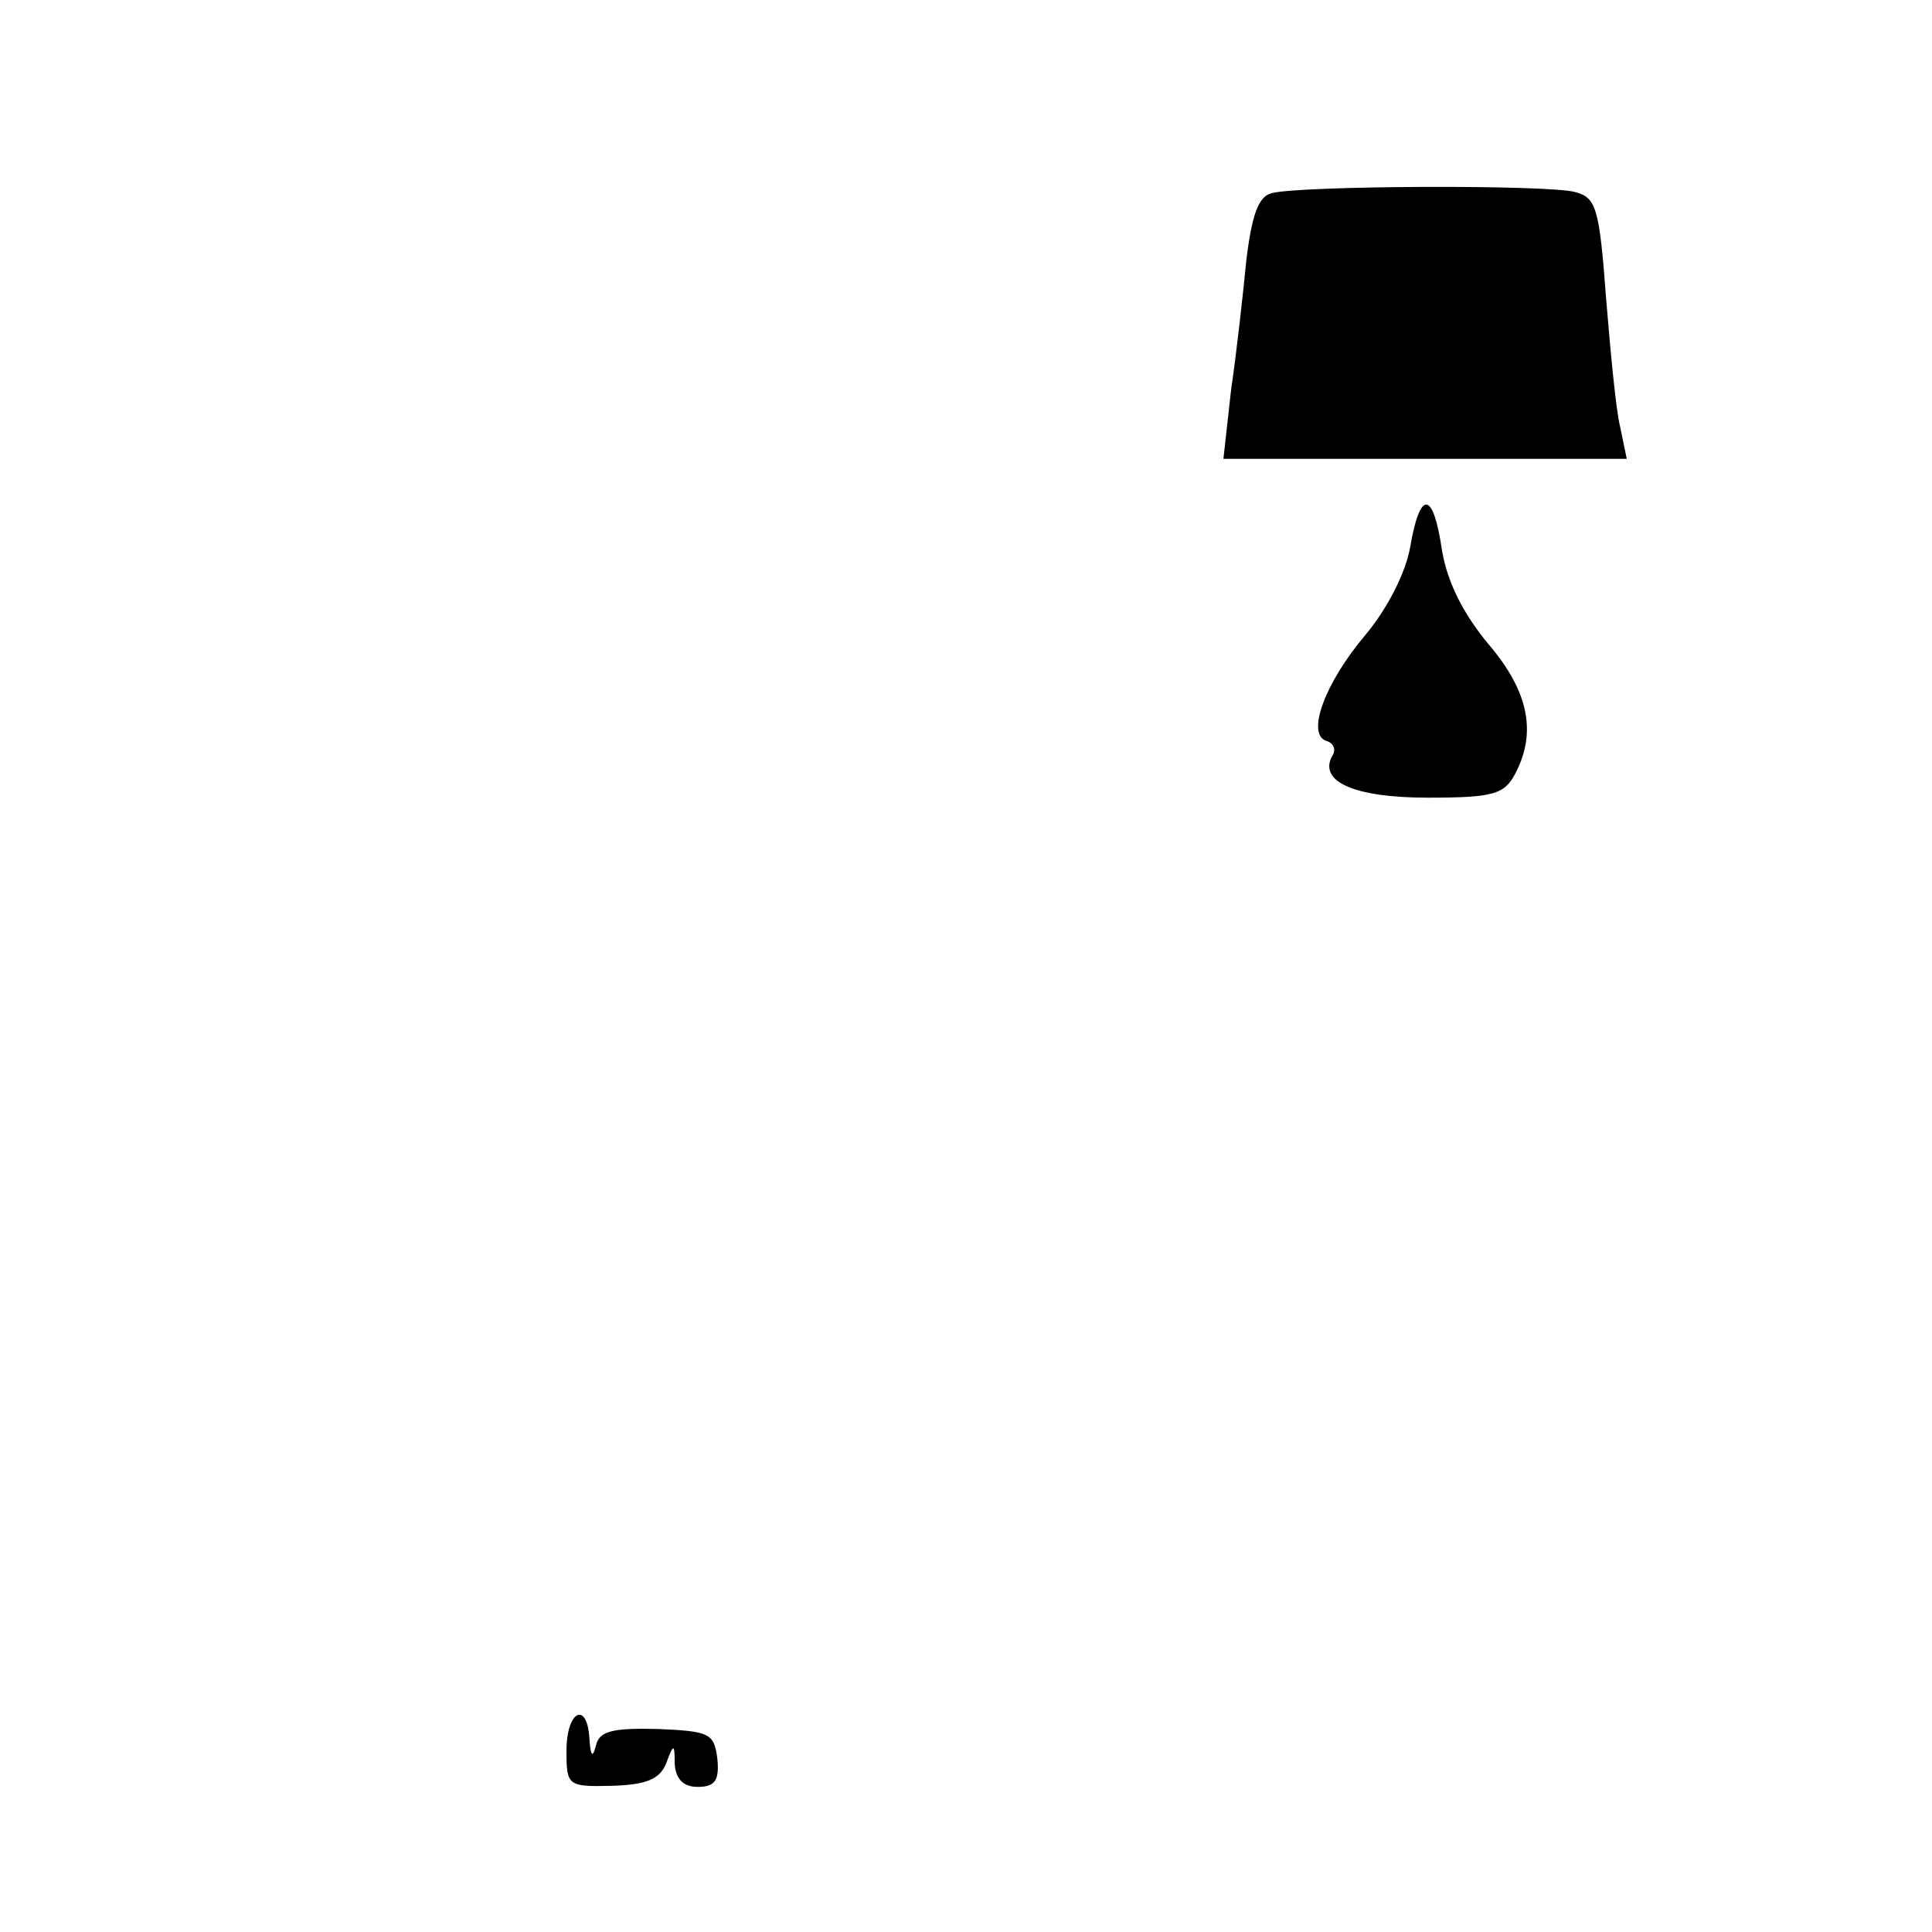
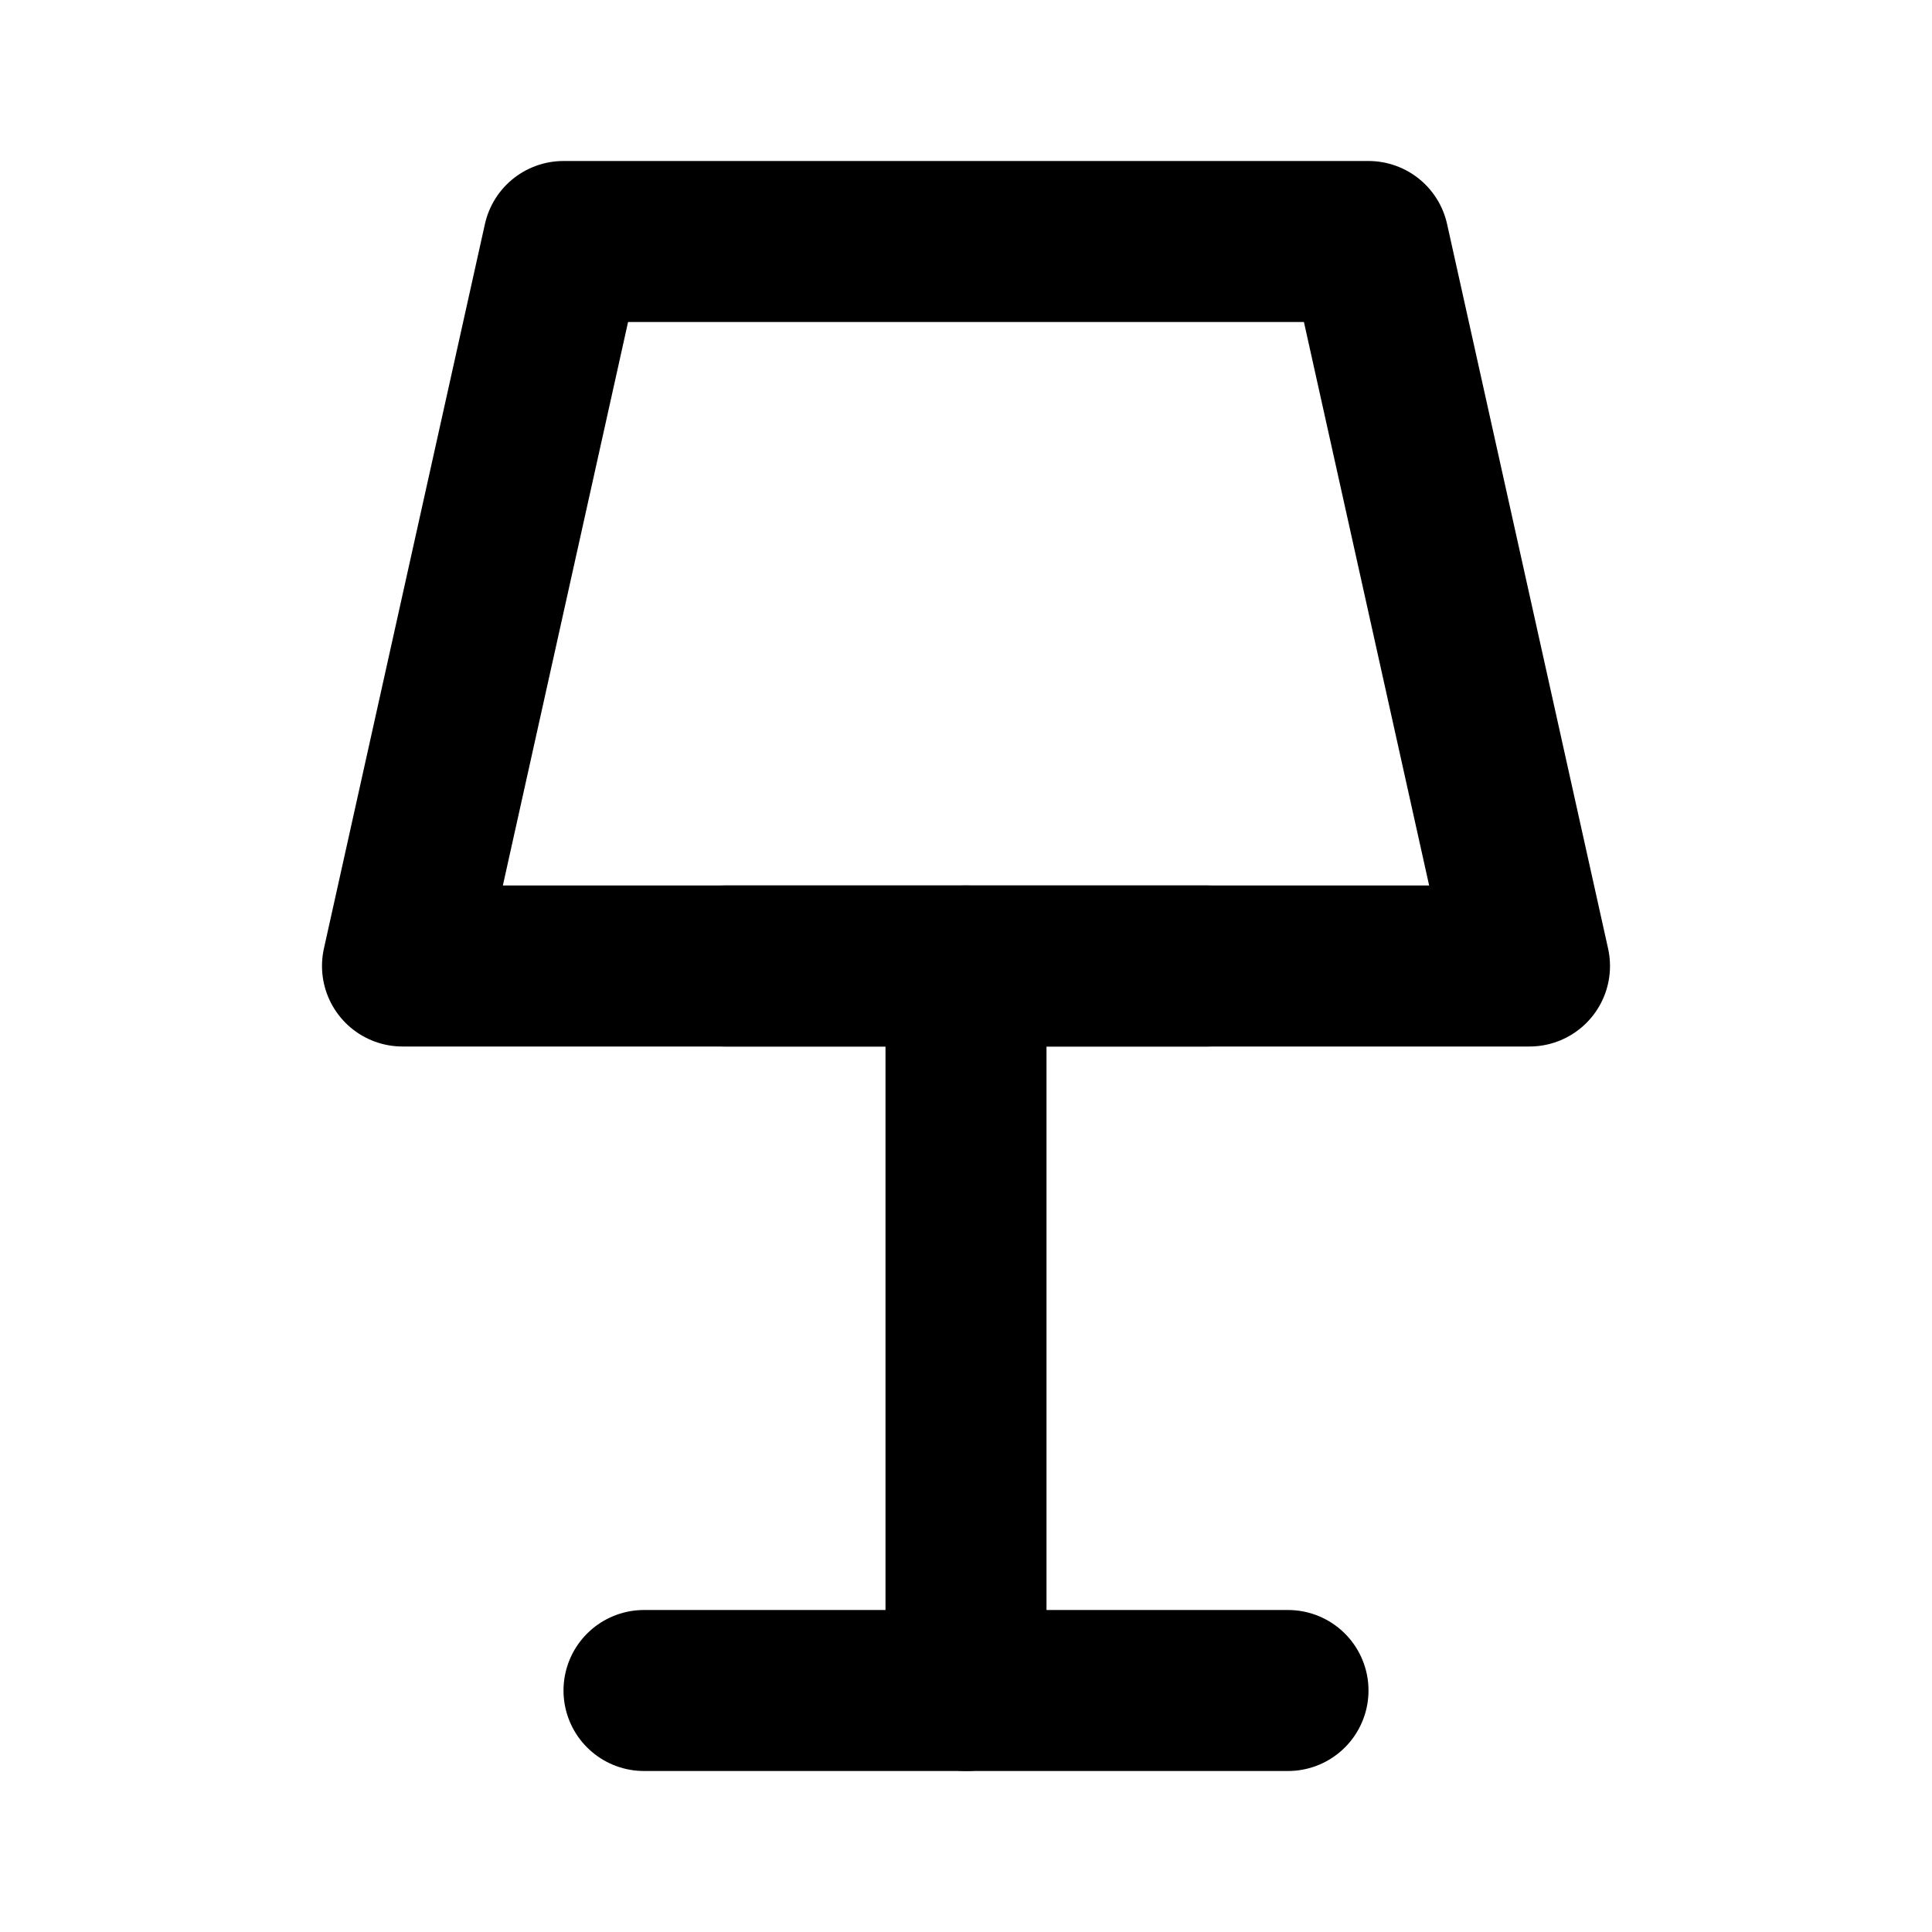
- <svg xmlns="http://www.w3.org/2000/svg" viewBox="0 0 100 100">
-   <g transform="translate(50,50) scale(0.565771) translate(-12.85,-87.4) translate(0,95) scale(0.1,-0.1)" fill="currentColor" stroke="none">
-     <path d="m-216 -631 c1 -16 3 -18 6 -6 3 13 15 16 56 15 48 -2 52 -4 55 -27 2 -20 -2 -26 -18 -26 -13 0 -20 7 -21 21 0 19 -1 19 -8 0 -6 -14 -18 -19 -49 -20 -41 -1 -42 0 -42 32 0 37 19 46 21 11z" fill="currentColor" stroke="none" />
-     <path d="M408 783 c-12 -3 -18 -20 -23 -61 -3 -31 -9 -85 -14 -119 l-7 -63 184 0 185 0 -6 29 c-4 16 -9 70 -13 119 -6 81 -9 91 -28 96 -24 7 -253 6 -278 -1z" fill="currentColor" stroke="none" />
-     <path d="M535 460 c-4 -24 -21 -57 -41 -81 -38 -45 -54 -91 -36 -97 7 -2 9 -8 6 -13 -14 -24 19 -39 87 -39 60 0 70 3 80 22 20 38 12 76 -25 119 -23 28 -37 56 -42 85 -8 55 -20 56 -29 4z" fill="currentColor" stroke="none" />
-   </g>
+ <svg xmlns="http://www.w3.org/2000/svg" viewBox="0 0 24 24" fill="none" stroke="currentColor" stroke-width="2" stroke-linecap="round" stroke-linejoin="round">
+   <path d="M8 21h8" />
+   <path d="M12 21V12" />
+   <path d="M9 12h6" />
+   <path d="M7 3h10l2 9H5l2-9z" />
</svg>
